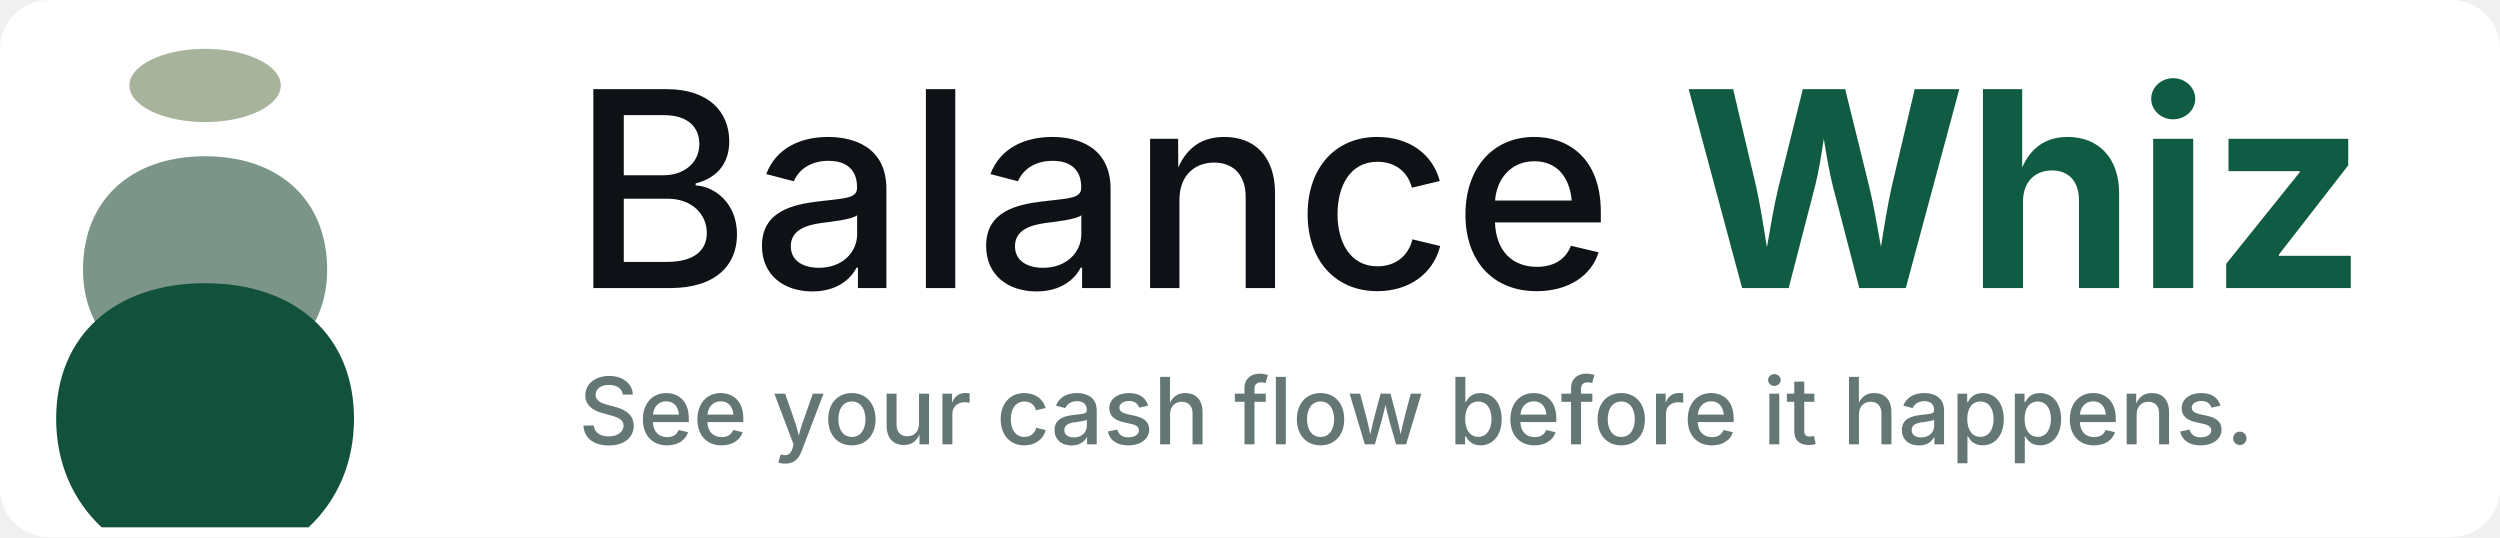
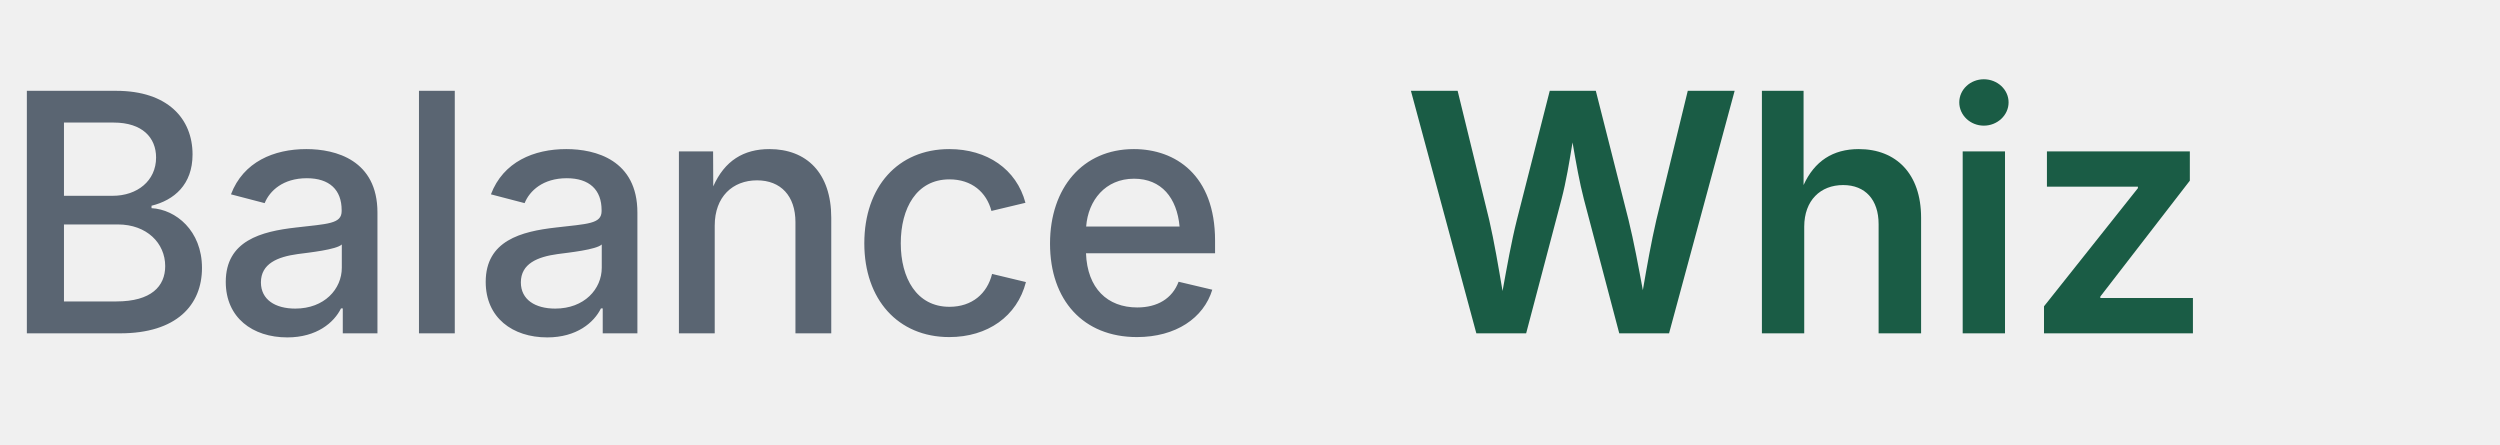
- <svg xmlns="http://www.w3.org/2000/svg" width="1024" height="220" viewBox="0 0 1024 220" fill="none" role="img" aria-labelledby="title desc">
-   <rect width="1024" height="220" rx="20" fill="white" />
-   <g transform="translate(18 20)">
-     <ellipse cx="66" cy="15" rx="31" ry="15" fill="#A7B39A" />
-     <path d="M66 44C35.624 44 16 61.945 16 90.5C16 102.503 19.936 112.379 26.722 120.189H105.278C112.064 112.379 116 102.503 116 90.5C116 61.945 96.376 44 66 44Z" fill="#7B9688" />
-     <path d="M66 96C28.997 96 5 117.49 5 151.5C5 169.65 11.837 184.915 23.61 196H108.39C120.163 184.915 127 169.65 127 151.5C127 117.49 103.003 96 66 96Z" fill="#12523D" />
-     <rect x="0" y="205" width="132" height="10" rx="5" fill="#0B3D2E" />
-   </g>
-   <g font-family="Inter, Arial, sans-serif">
-     <text x="234" y="118" font-size="112" font-weight="500" fill="#0E1116">Balance</text>
-     <text x="689" y="118" font-size="112" font-weight="700" fill="#0F5B43">Whiz</text>
-     <text x="237" y="182" font-size="38" font-weight="500" fill="#647774">See your cash flow before it happens.</text>
-   </g>
+ <svg xmlns="http://www.w3.org/2000/svg" width="720" height="128" viewBox="0 0 720 128" fill="none" role="img" aria-labelledby="bwLogoTitle">
+   <text x="0" y="96" font-family="Inter, system-ui, -apple-system, BlinkMacSystemFont, 'Segoe UI', Roboto, Arial, sans-serif" font-size="96" font-weight="500" letter-spacing="-0.02em" fill="#5A6572">Balance</text>
+   <text x="404" y="96" font-family="Inter, system-ui, -apple-system, BlinkMacSystemFont, 'Segoe UI', Roboto, Arial, sans-serif" font-size="96" font-weight="600" letter-spacing="-0.01em" fill="#1A5C45">Whiz</text>
</svg>
